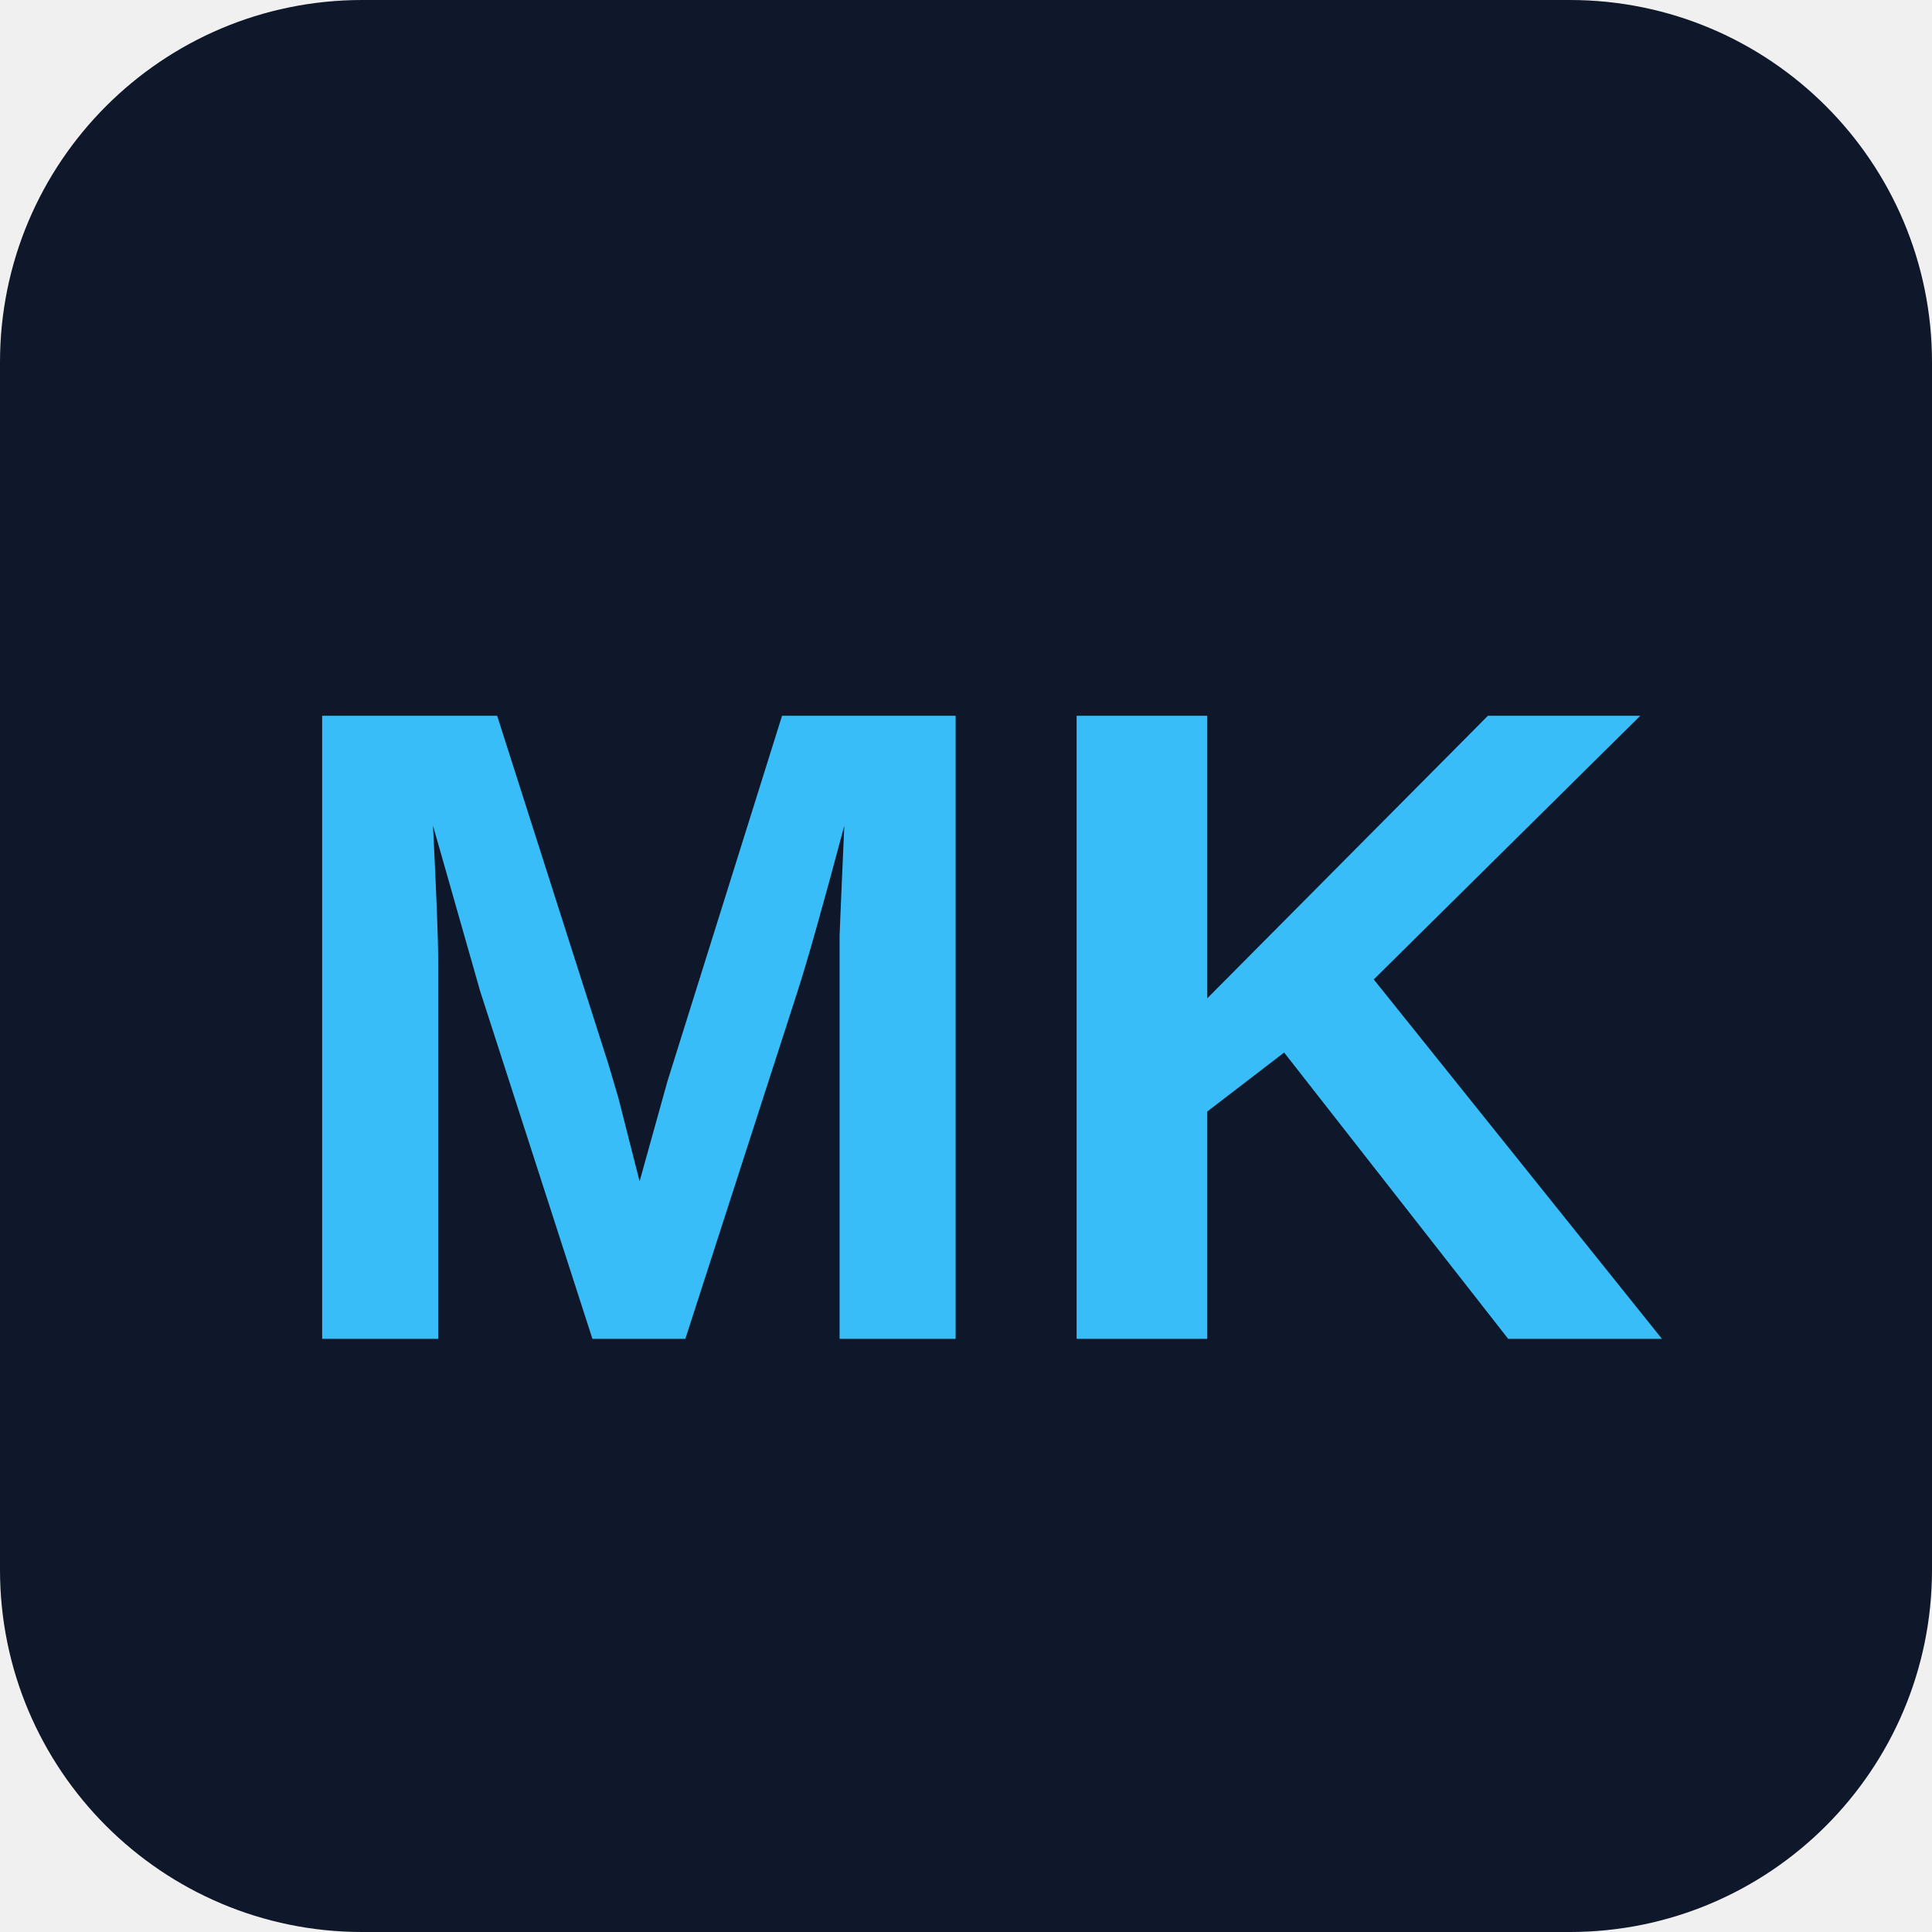
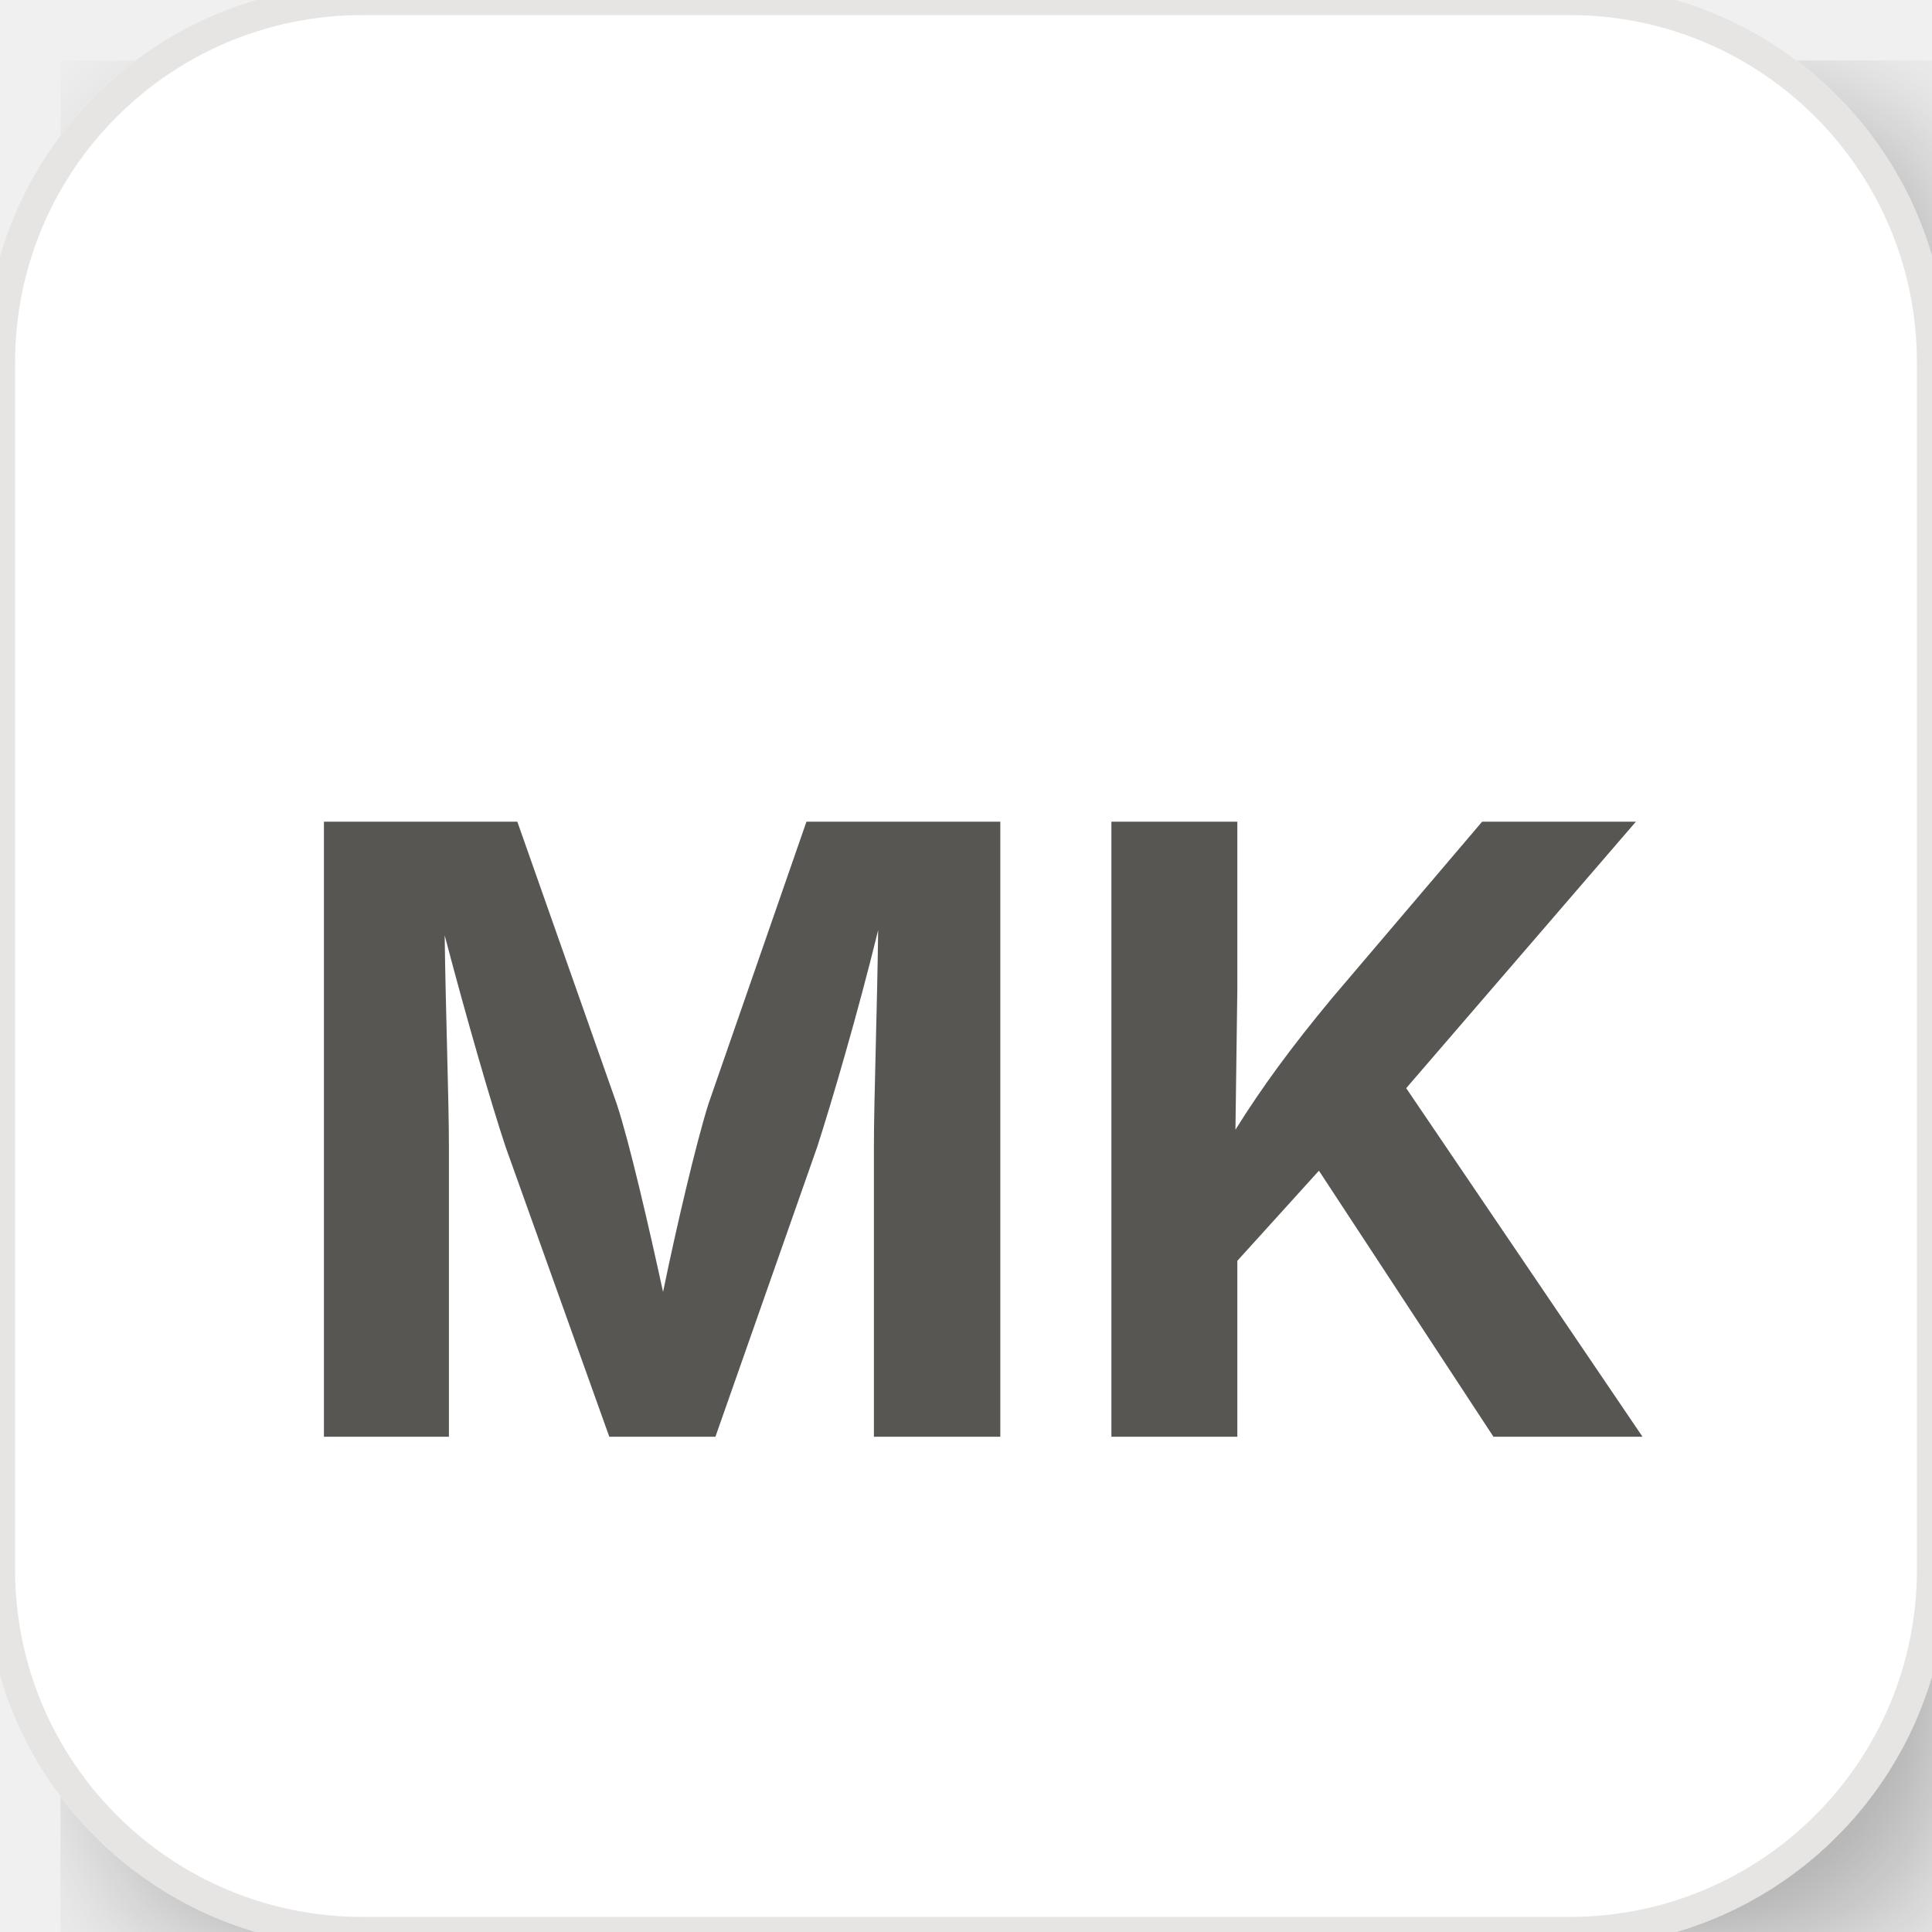
<svg xmlns="http://www.w3.org/2000/svg" viewBox="0 0 64 64">
-   <rect width="64" height="64" rx="12" fill="#0f172a" />
-   <text x="50%" y="56%" dominant-baseline="middle" text-anchor="middle" font-size="30" fill="#38bdf8" font-family="Arial, sans-serif" font-weight="700">MK</text>
+   <defs>
+     <filter id="shadow" x="-20%" y="-20%" width="140%" height="140%">
+       <feDropShadow dx="2" dy="2" stdDeviation="3" flood-opacity="0.3" />
+     </filter>
+   </defs>
+   <rect width="64" height="64" rx="12" fill="#ffffff" stroke="#e7e5e4" stroke-width="1" filter="url(#shadow)" />
+   <text x="50%" y="58%" dominant-baseline="middle" text-anchor="middle" font-size="28" fill="#575653" font-family="-apple-system, BlinkMacSystemFont, sans-serif" font-weight="700">MK</text>
</svg>
